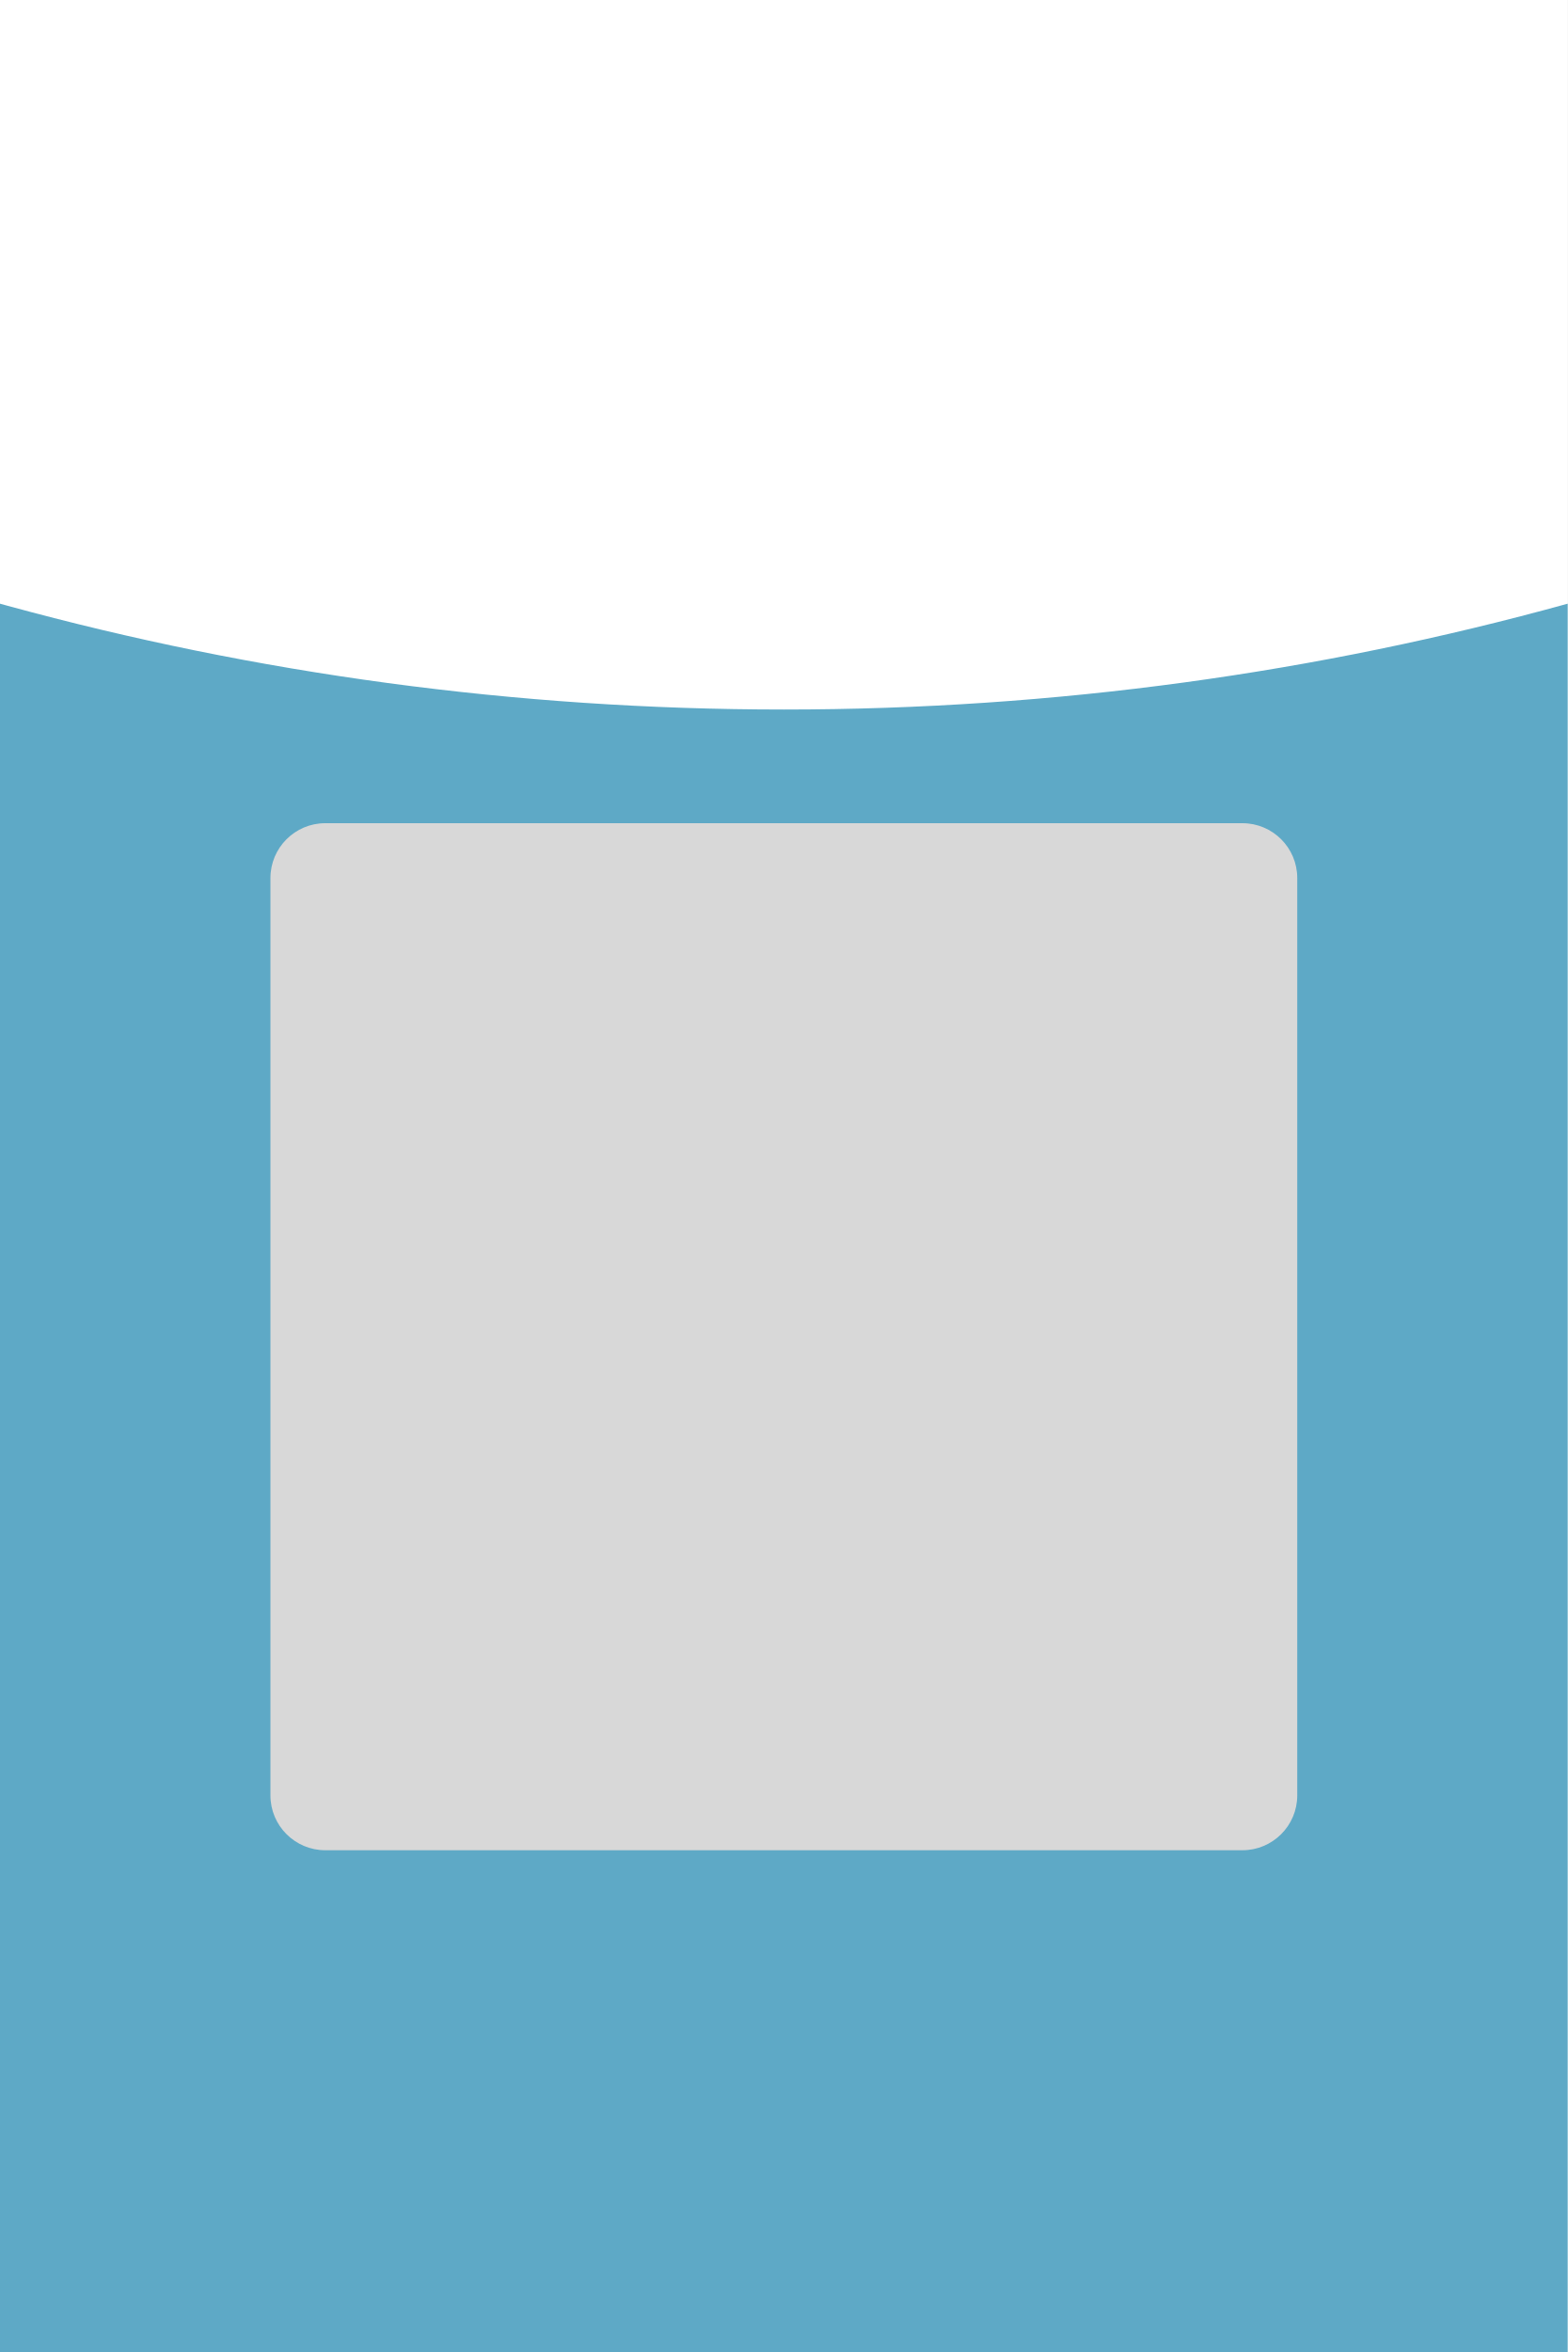
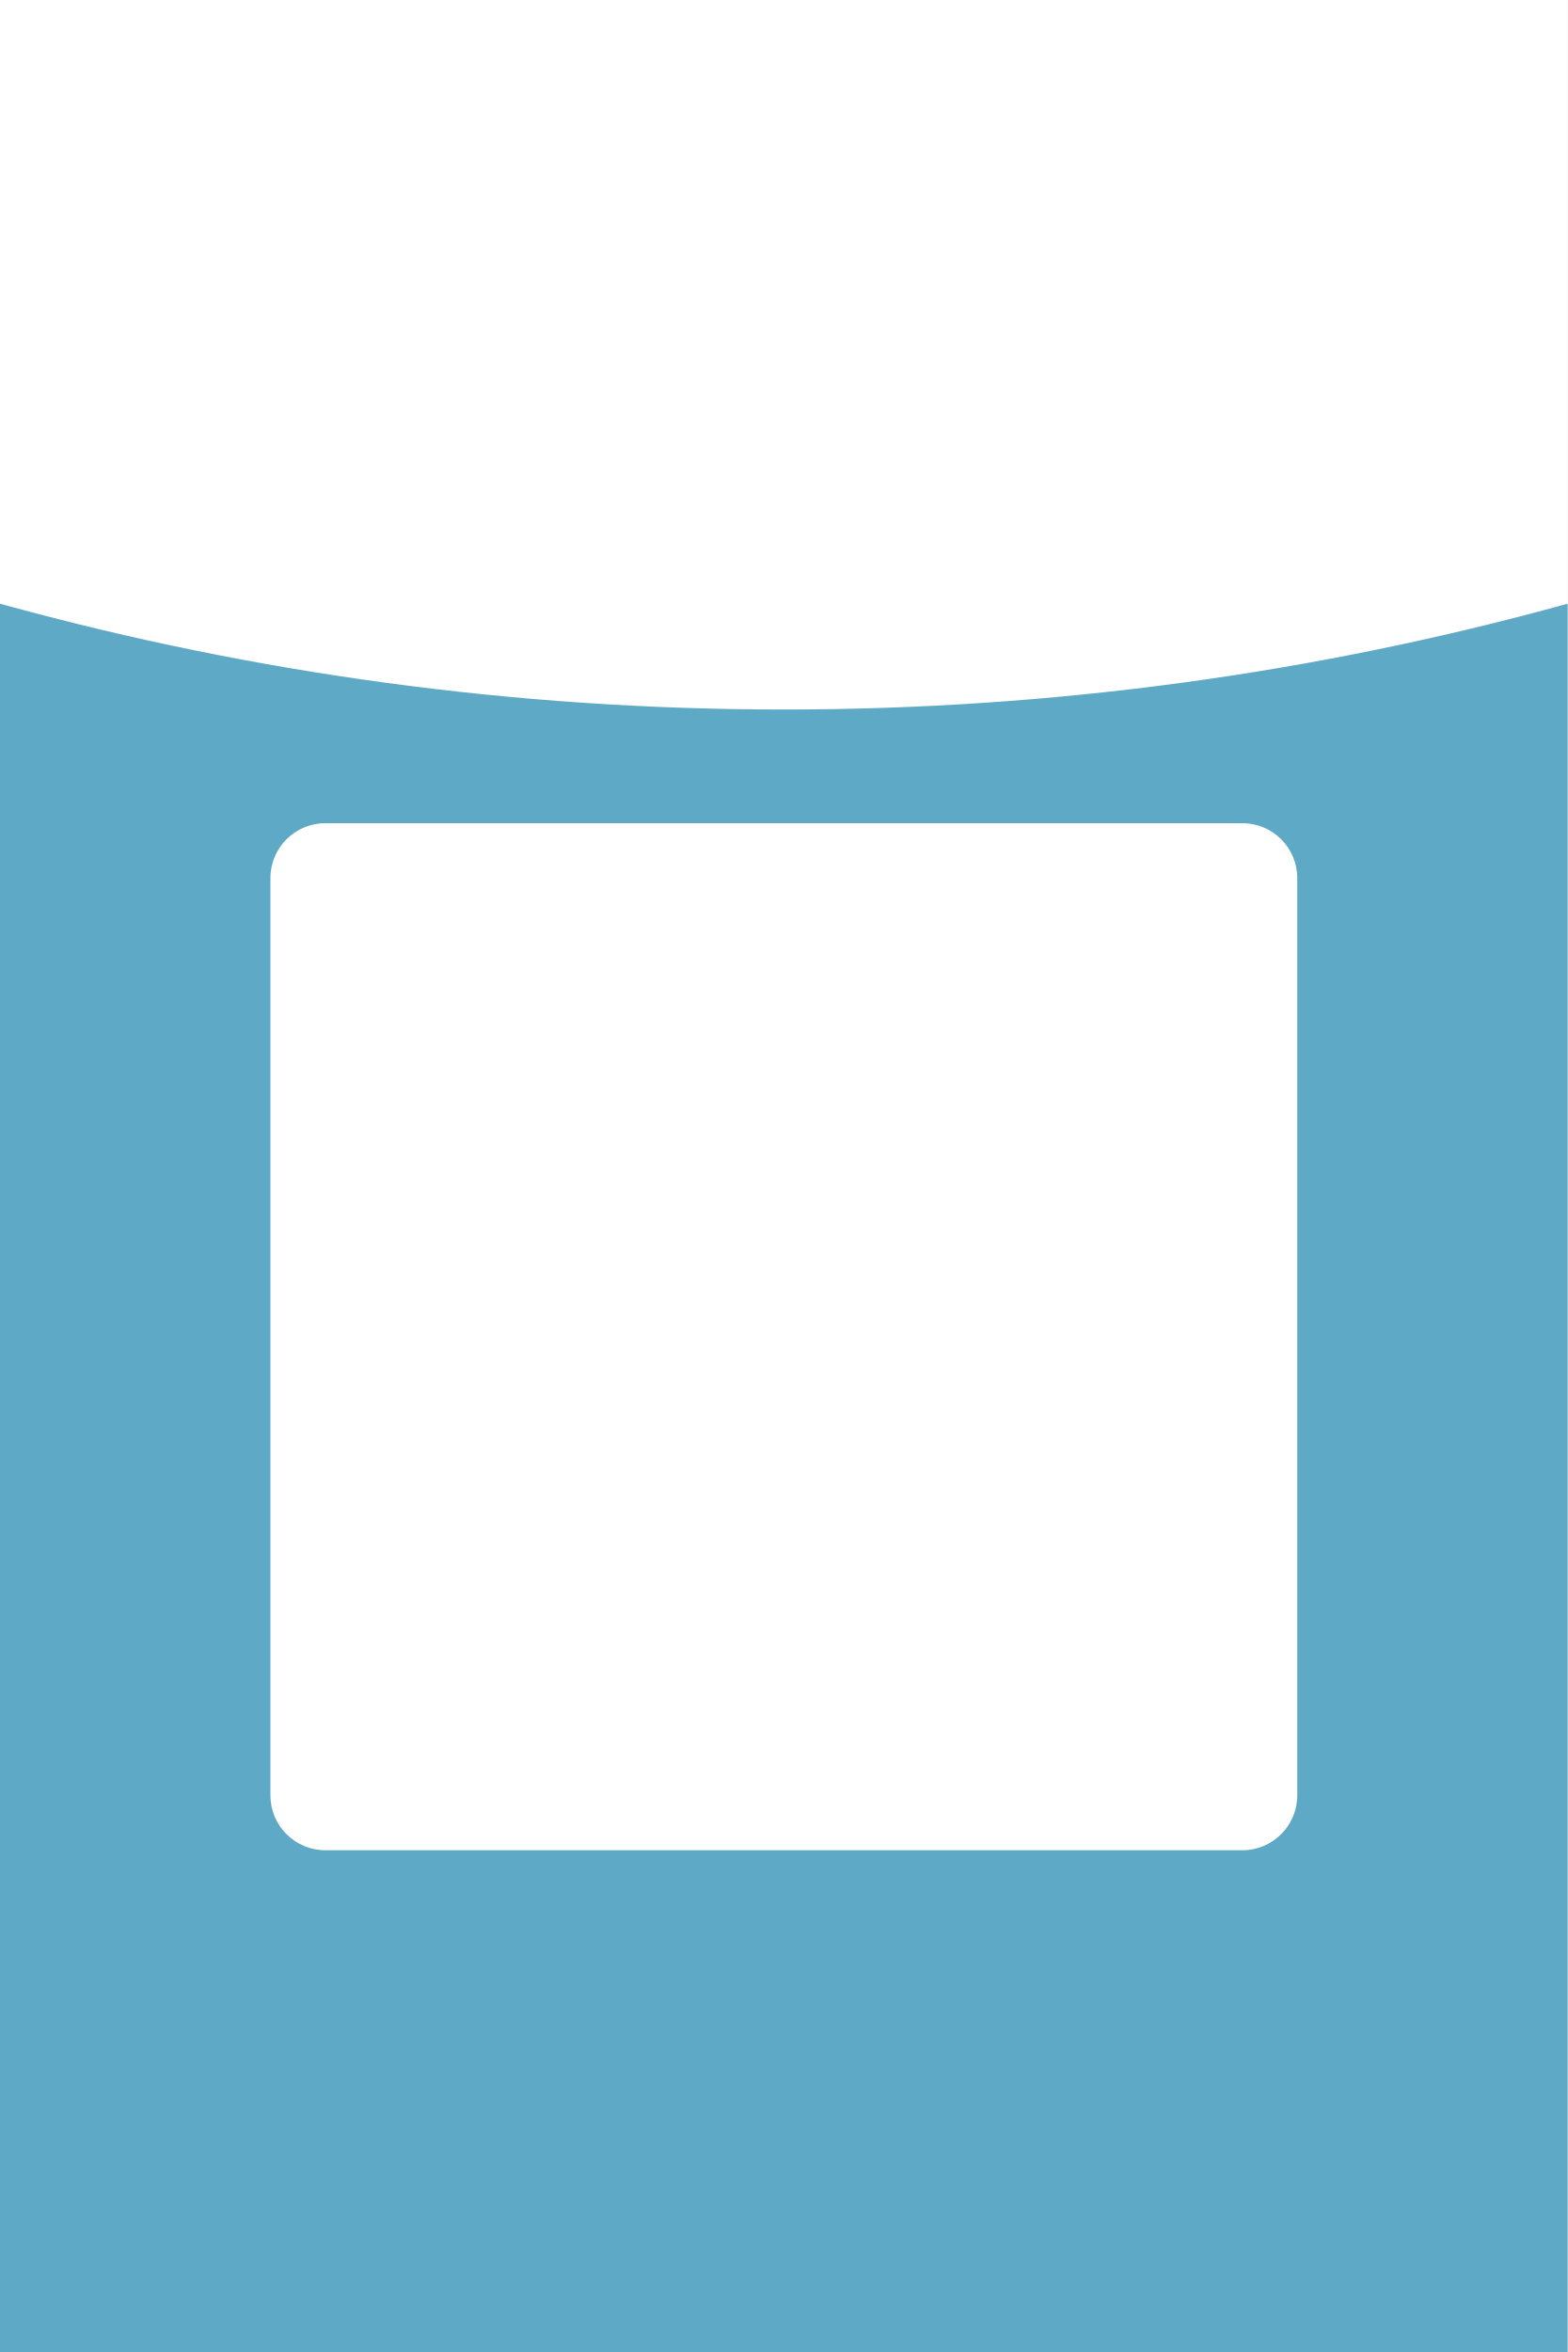
<svg xmlns="http://www.w3.org/2000/svg" xmlns:xlink="http://www.w3.org/1999/xlink" width="100%" height="100%" viewBox="0 0 400 600" version="1.1">
  <defs>
-     <rect id="c10p1" x="0" y="0" width="262" height="262" rx="14" />
  </defs>
  <g stroke="none" stroke-width="1" fill="none" fill-rule="evenodd">
    <g>
      <rect fill="#FFFFFF" x="0" y="0" width="400" height="600" />
      <path data-type="bg" d="M1.99,154.547 C65.02,171.788 131.422,181 200,181 C269.3,181 336.378,171.593 399.999,154 L399.999,154 L400,154 L400,600 L0,600 L0,154 Z" fill="#5EA9C6" />
      <text font-family="PingFangSC-Semibold, PingFang SC" font-size="42" font-weight="500" fill="#5EA9C6">
-         <tspan x="74" y="111" data-type="title" data-center="true" data-basic="200" data-span="20" data-len="7" />
+         <tspan x="74" y="140" data-type="title" data-center="true" data-basic="200" data-span="20" data-len="7" />
      </text>
      <g transform="translate(69, 210)">
-         <mask id="c10m1" fill="white">
-           <use xlink:href="#c10p1" />
-         </mask>
-         <use fill="#D8D8D8" xlink:href="#c10p1" />
-         <image mask="url(#c10m1)" x="0" y="0" width="262" height="262" xlink:href="" data-type="qr" />
+         <rect id="c10p1" x="0" y="0" width="262" height="262" rx="14" fill="#FFF" />
+         <image x="0" y="0" width="235" height="235" xlink:href="" data-type="qr" transform="translate(13,13)" />
      </g>
      <image x="180" y="30" width="48" height="48" xlink:href="" data-type="logo" />
      <text id="885" font-family="PingFangSC-Semibold, PingFang SC" font-size="28" font-weight="500" fill="#FFFFFF">
        <tspan x="125" y="540" data-type="field" data-count="1" data-center="true" data-basic="200" data-span="14" data-len="12" />
      </text>
    </g>
  </g>
</svg>
